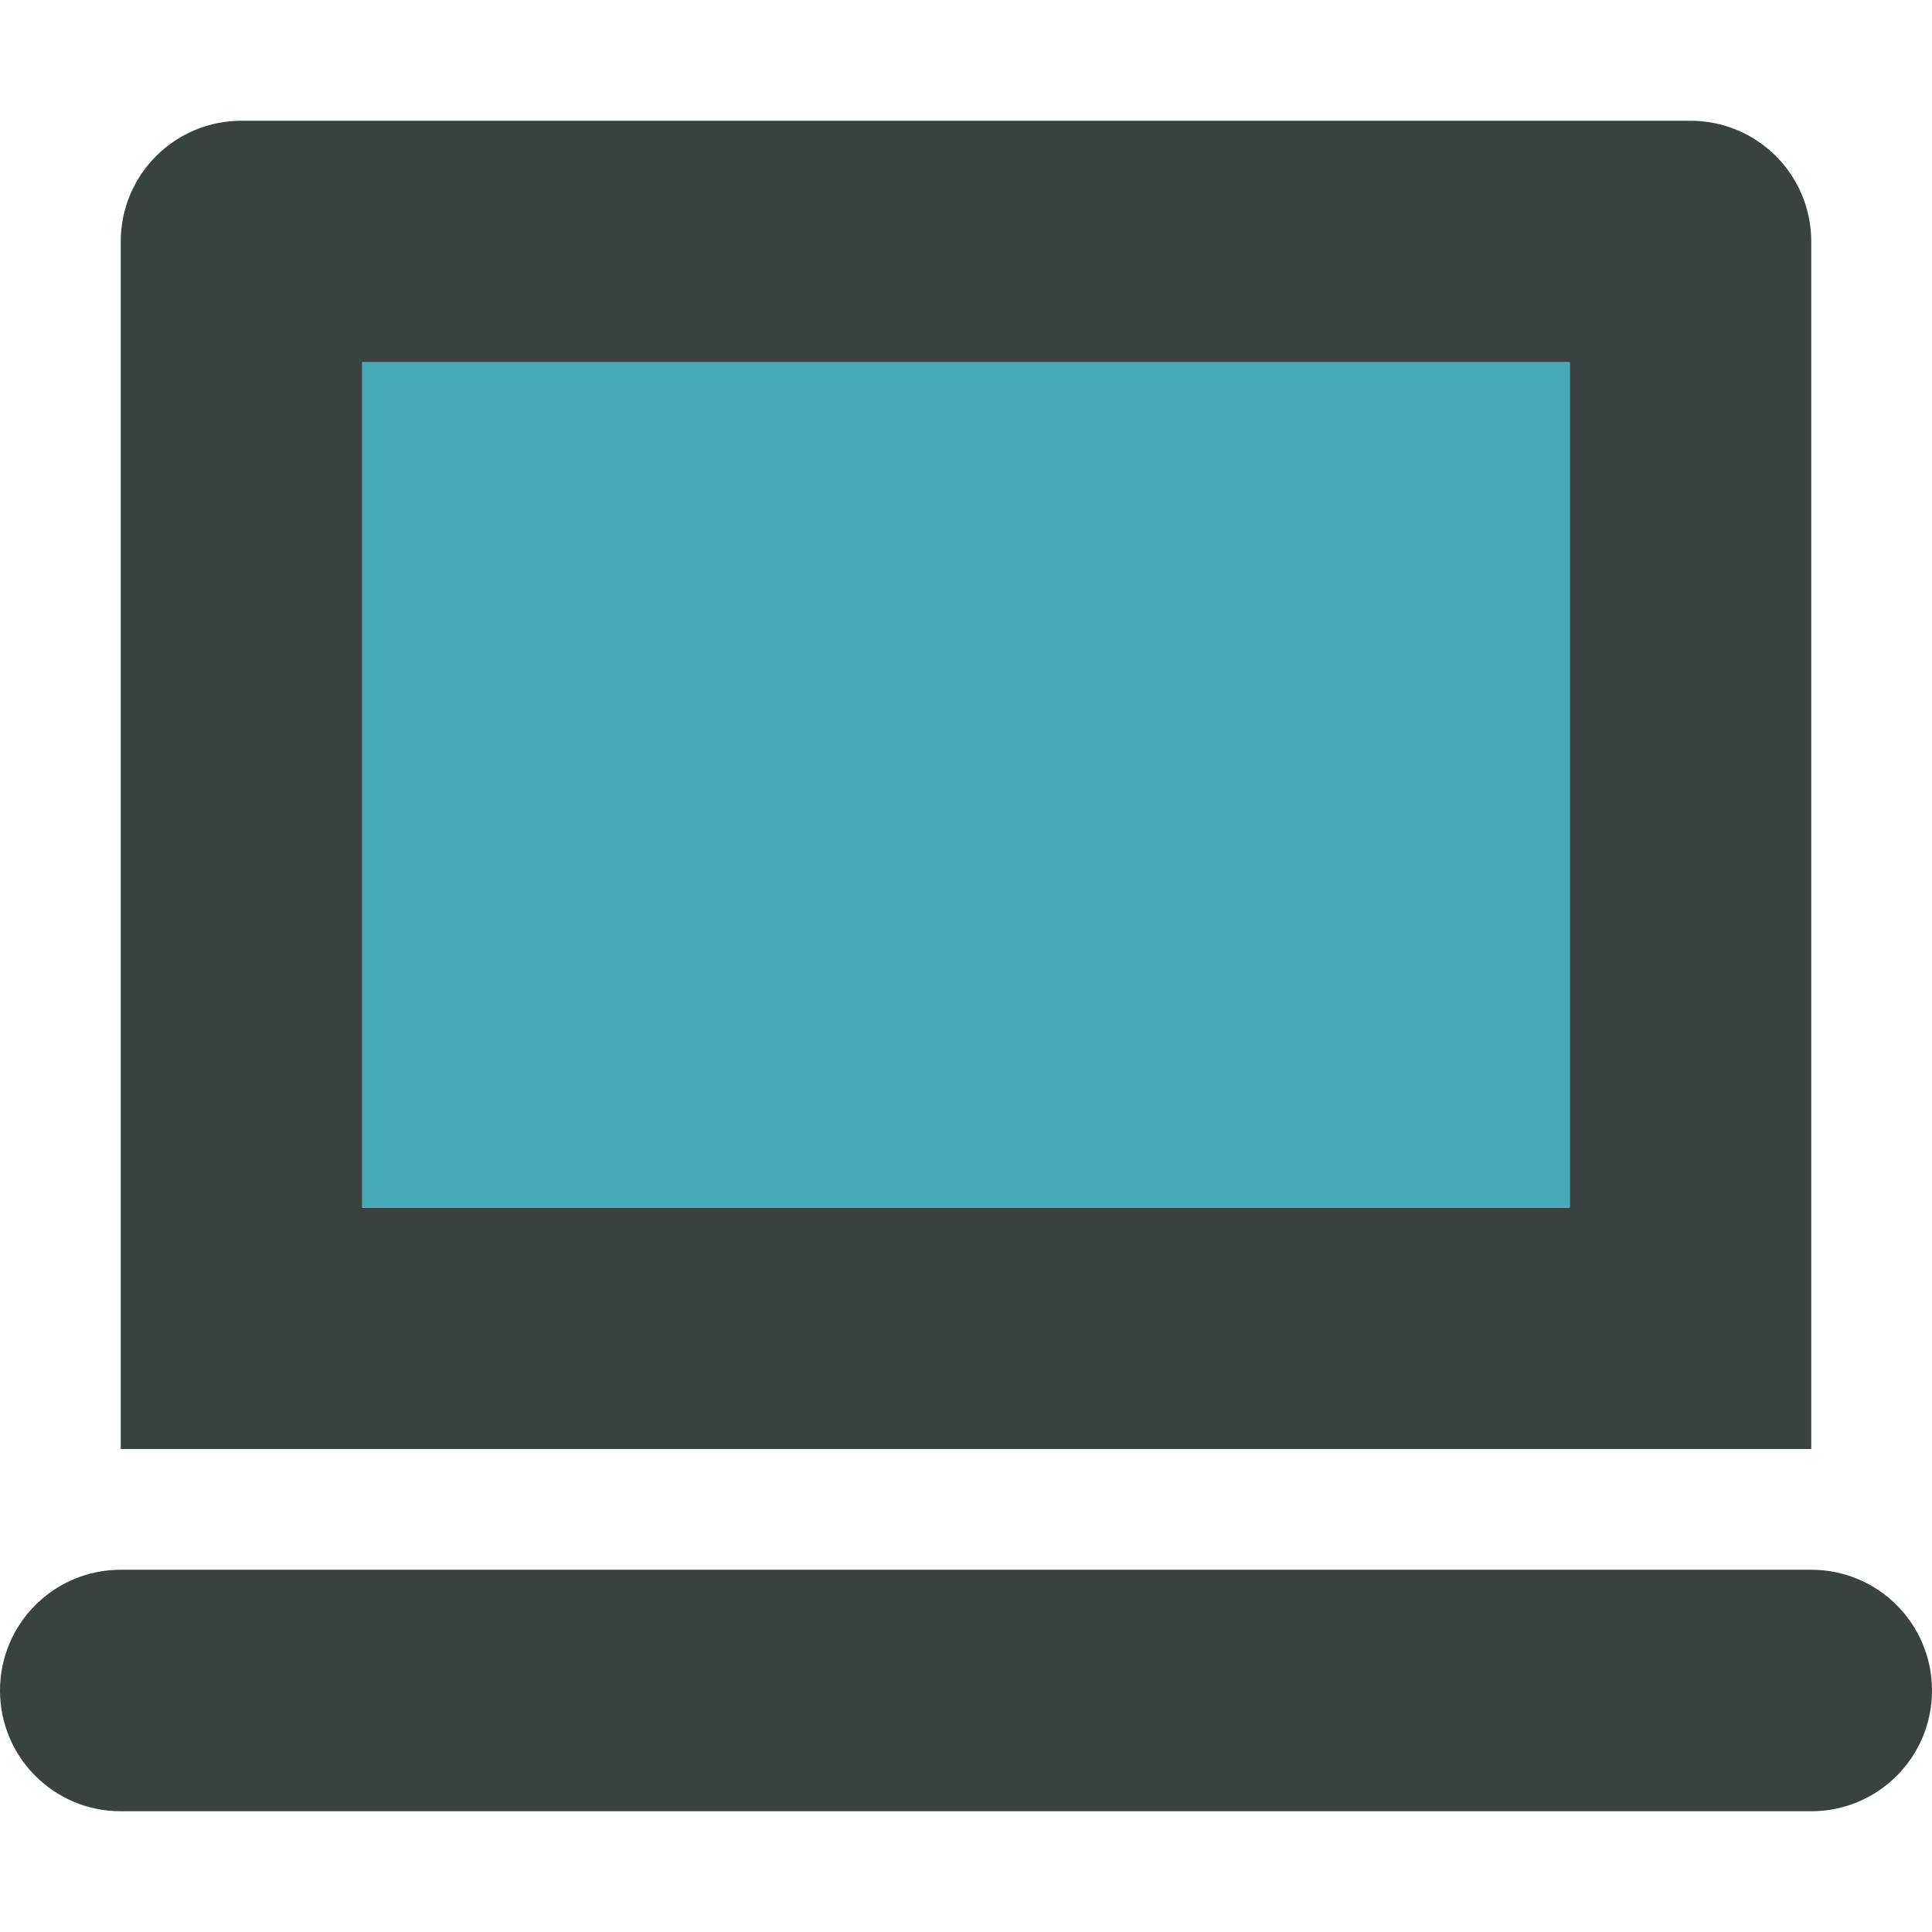
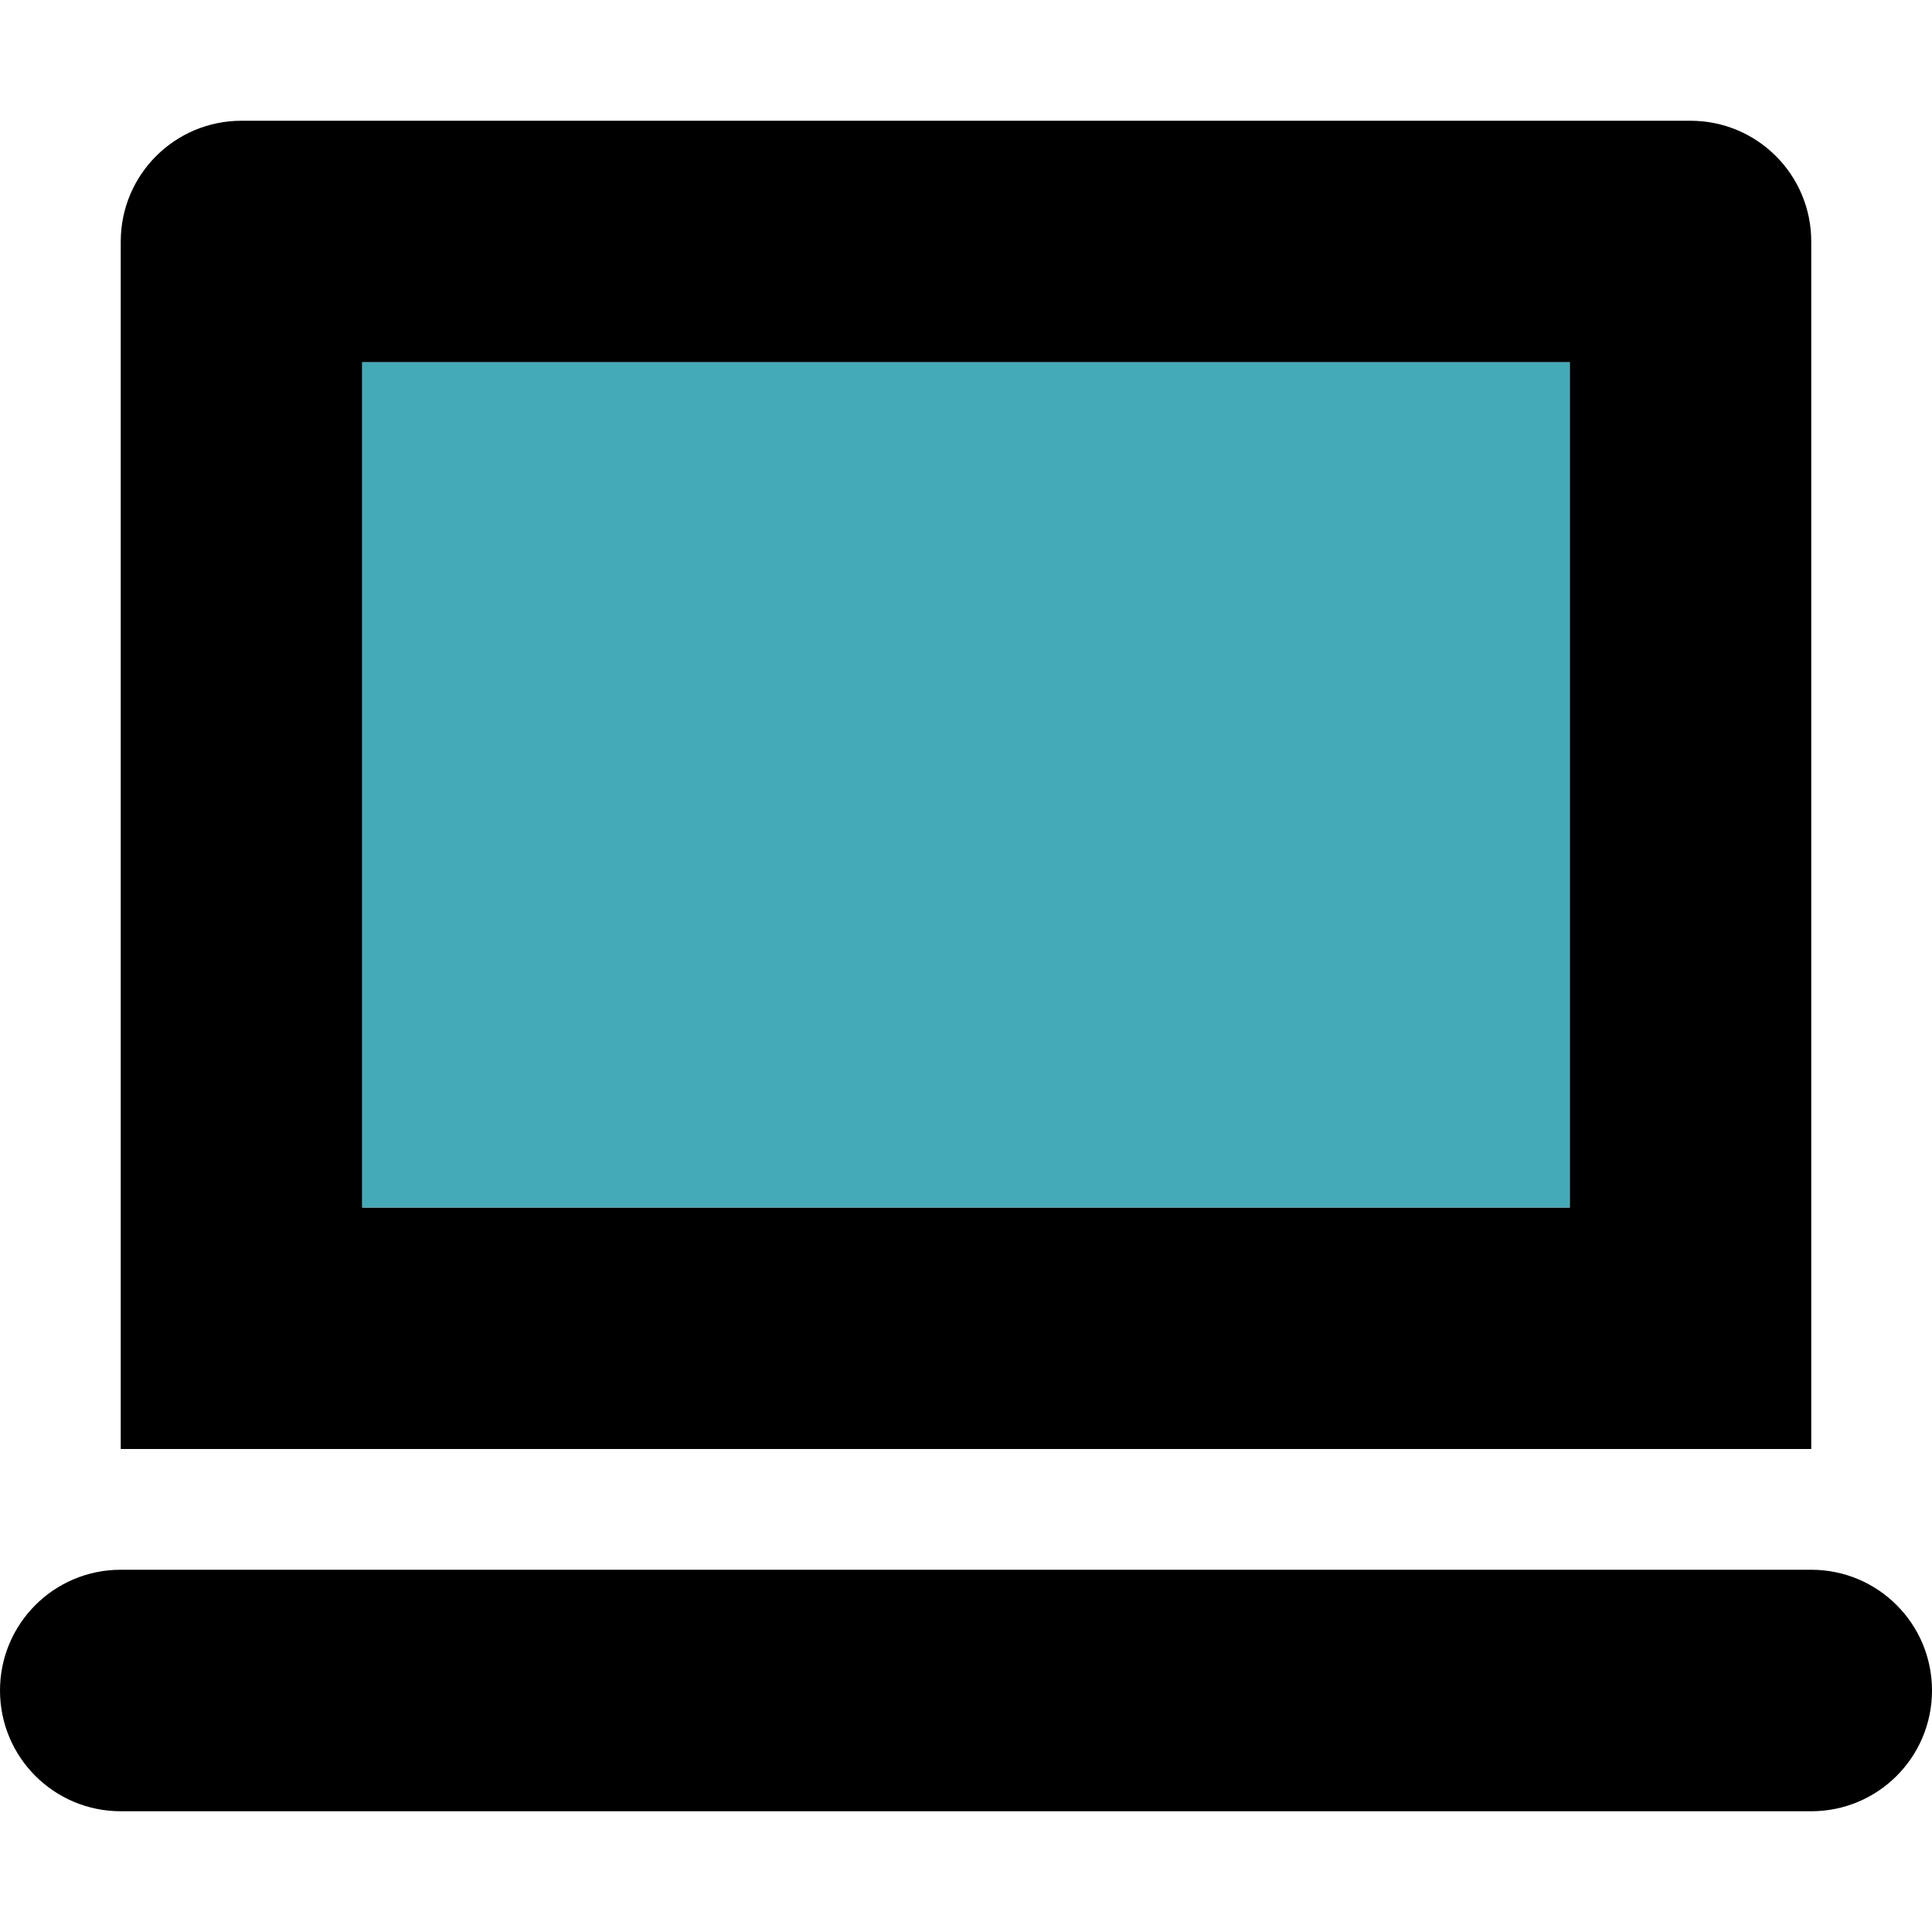
<svg xmlns="http://www.w3.org/2000/svg" version="1.0" id="Layer_1" width="15px" height="15px" viewBox="0 0 64 64" enable-background="new 0 0 64 64" xml:space="preserve" fill="#000000">
  <g id="SVGRepo_bgCarrier" stroke-width="0" />
  <g id="SVGRepo_tracerCarrier" stroke-linecap="round" stroke-linejoin="round" />
  <g id="SVGRepo_iconCarrier">
    <g>
-       <path fill="#394240" d="M60,52H4c-2.211,0-4,1.789-4,4s1.789,4,4,4h56c2.211,0,4-1.789,4-4S62.211,52,60,52z" />
-       <path fill="#394240" d="M56,4H8C5.789,4,4,5.789,4,8v40h56V8C60,5.789,58.211,4,56,4z M52,40H12V12h40V40z" />
+       <path fill="#000" d="M60,52H4c-2.211,0-4,1.789-4,4s1.789,4,4,4h56c2.211,0,4-1.789,4-4S62.211,52,60,52z" />
+       <path fill="#000" d="M56,4H8C5.789,4,4,5.789,4,8v40h56V8C60,5.789,58.211,4,56,4z M52,40H12V12h40V40z" />
      <rect x="12" y="12" fill="#45AAB8" width="40" height="28" />
    </g>
  </g>
</svg>
